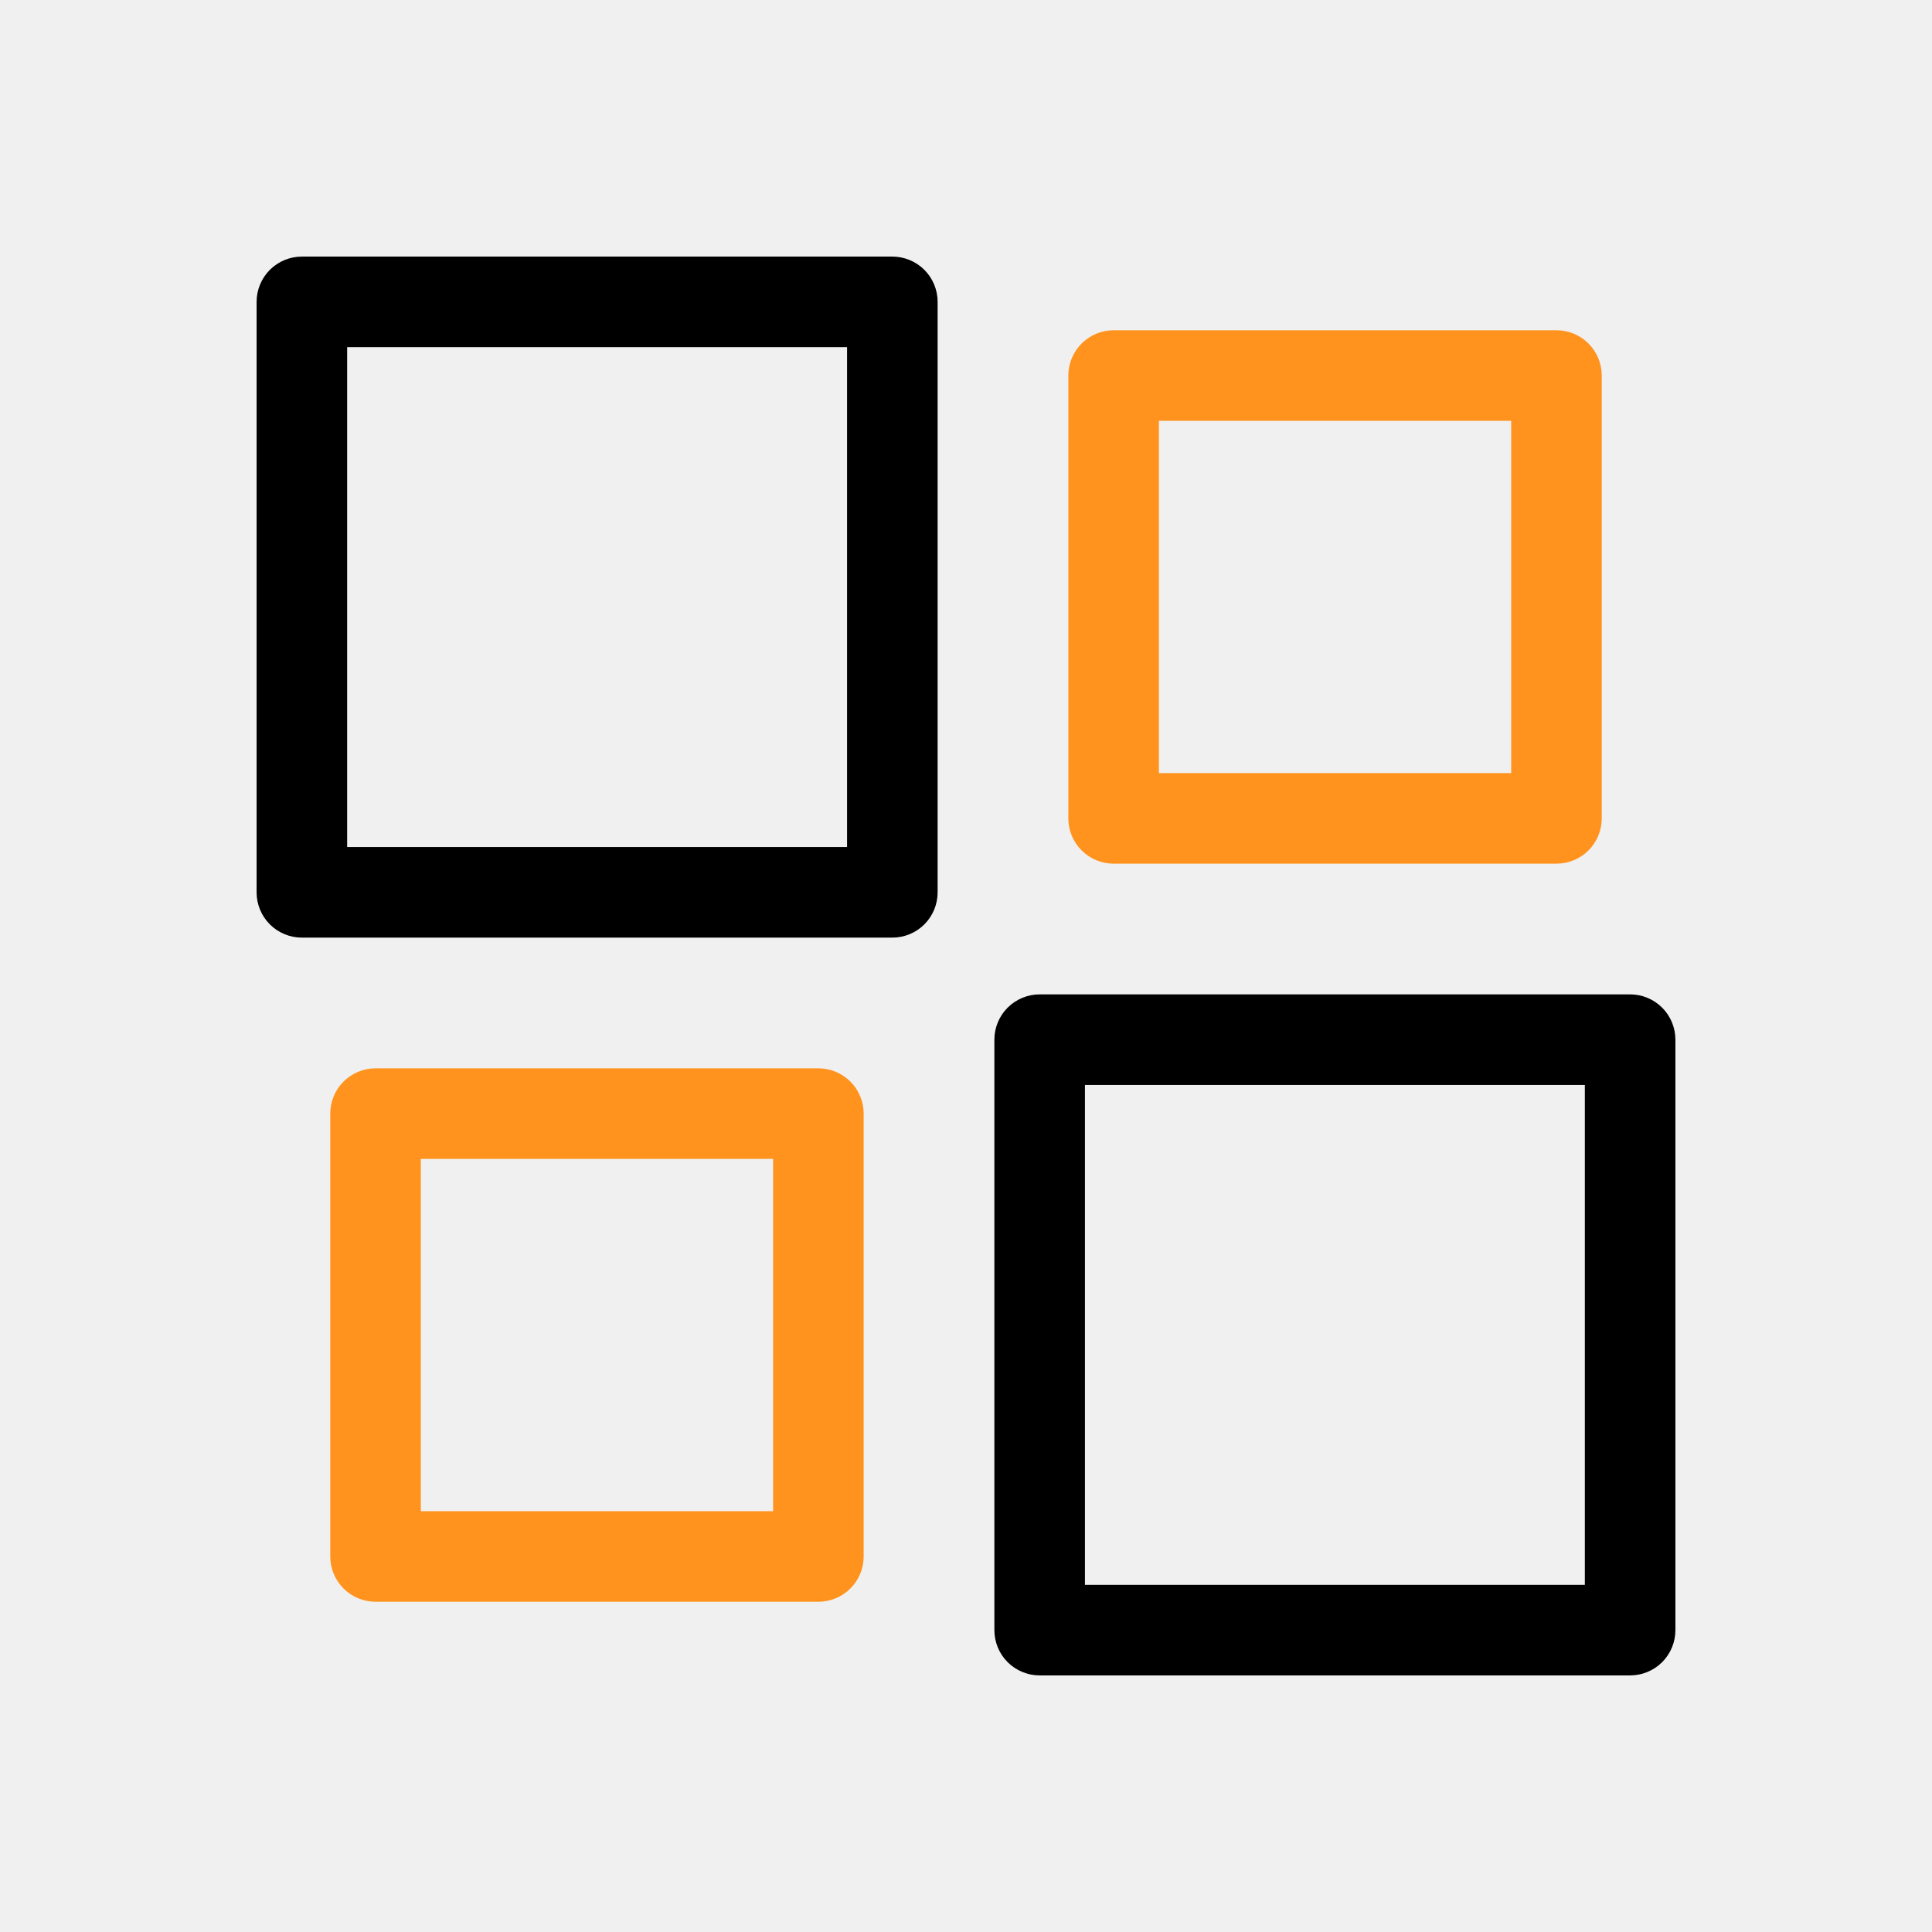
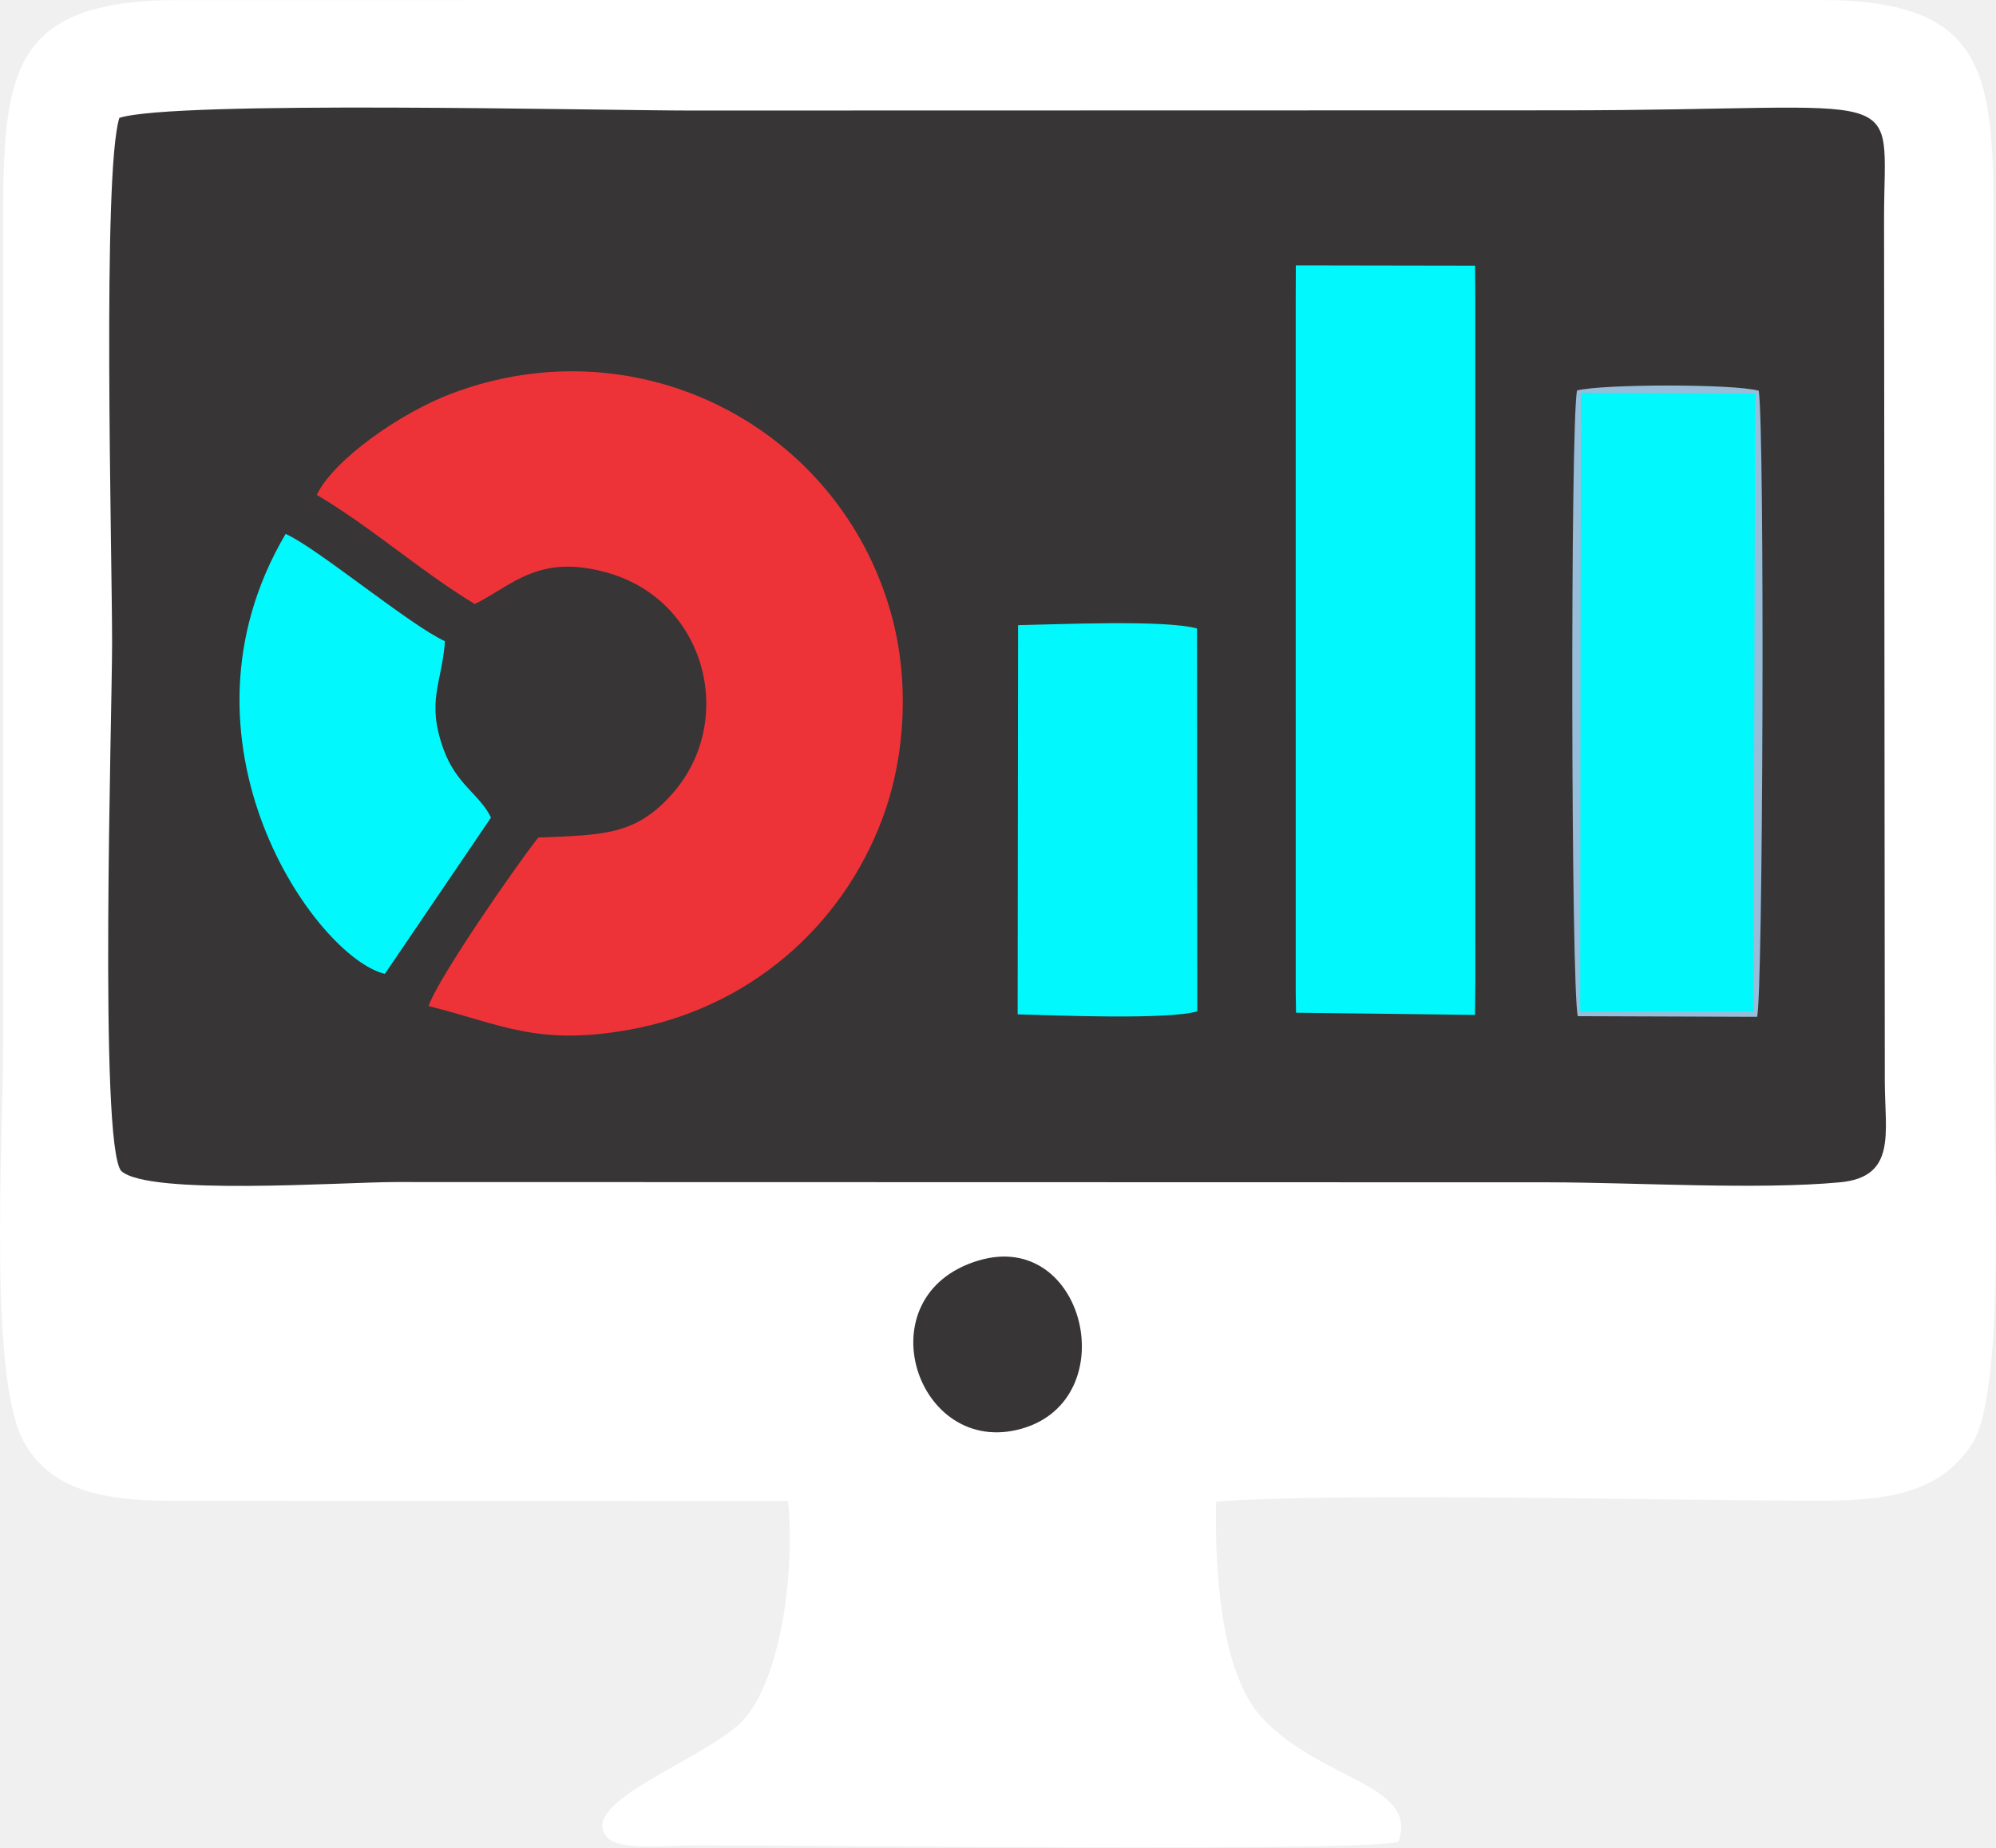
- <svg xmlns="http://www.w3.org/2000/svg" width="64" height="64" viewBox="0 0 64 64" fill="none">
-   <path d="M51.56 10.94H36.89C36.492 10.94 36.111 11.098 35.83 11.38C35.548 11.661 35.39 12.043 35.39 12.44V27.11C35.39 27.508 35.548 27.89 35.83 28.171C36.111 28.452 36.492 28.61 36.89 28.61H51.56C51.958 28.61 52.34 28.452 52.621 28.171C52.902 27.89 53.06 27.508 53.06 27.11V12.44C53.06 12.043 52.902 11.661 52.621 11.38C52.34 11.098 51.958 10.94 51.56 10.94V10.94ZM50.06 25.61H38.39V13.94H50.06V25.61Z" fill="#FF931E" />
-   <path d="M27.11 35.39H12.44C12.042 35.39 11.661 35.548 11.379 35.829C11.098 36.11 10.94 36.492 10.94 36.89V51.56C10.94 51.958 11.098 52.339 11.379 52.62C11.661 52.902 12.042 53.06 12.44 53.06H27.11C27.508 53.06 27.889 52.902 28.171 52.62C28.452 52.339 28.61 51.958 28.61 51.56V36.89C28.61 36.492 28.452 36.11 28.171 35.829C27.889 35.548 27.508 35.39 27.11 35.39V35.39ZM25.61 50.06H13.94V38.39H25.61V50.06Z" fill="#FF931E" />
-   <path d="M29.56 8.5H10C9.602 8.5 9.221 8.658 8.939 8.939C8.658 9.221 8.5 9.602 8.5 10V29.56C8.5 29.958 8.658 30.339 8.939 30.621C9.221 30.902 9.602 31.06 10 31.06H29.56C29.958 31.06 30.339 30.902 30.621 30.621C30.902 30.339 31.06 29.958 31.06 29.56V10C31.06 9.602 30.902 9.221 30.621 8.939C30.339 8.658 29.958 8.5 29.56 8.5V8.5ZM28.06 28.06H11.5V11.5H28.06V28.06Z" fill="black" />
-   <path d="M54 32.94H34.44C34.042 32.94 33.661 33.099 33.379 33.38C33.098 33.661 32.94 34.043 32.94 34.44V54C32.94 54.398 33.098 54.78 33.379 55.061C33.661 55.342 34.042 55.5 34.44 55.5H54C54.398 55.5 54.779 55.342 55.061 55.061C55.342 54.78 55.5 54.398 55.5 54V34.44C55.5 34.043 55.342 33.661 55.061 33.38C54.779 33.099 54.398 32.94 54 32.94ZM52.5 52.5H35.94V35.94H52.5V52.5Z" fill="black" />
+ <svg xmlns="http://www.w3.org/2000/svg" width="36.861mm" height="34.124mm" version="1.1" shape-rendering="geometricPrecision" text-rendering="geometricPrecision" image-rendering="optimizeQuality" fill-rule="evenodd" clip-rule="evenodd" viewBox="0 0 1278.66 1183.74">
+   <g id="Capa_x0020_1">
+     <path fill="white" d="M504.87 961.67c4.6,46.43 -4.99,115.03 -28.93,140.65 -22.8,24.41 -107.96,52.77 -86.74,75.12 8.1,8.52 37.95,4.91 57.31,4.9 80.16,-0.01 425.3,4.37 449.37,-2.24 12.92,-37.29 -49.64,-38.81 -87.39,-79.45 -25.93,-27.92 -30.36,-91.54 -29.46,-138.57 82.92,-5.99 284.96,-0.52 389.41,-0.56 44.98,-0.02 76.46,-6.93 95.42,-37.26 21.46,-34.31 13.27,-195.15 13.27,-247.92l0 -525.34c0,-101.81 -1.24,-151.23 -112.06,-150.99l-1050.76 0.05c-109.85,0.14 -112.35,48.19 -112.35,147.55l0 525.35c0,56.72 -9.53,211.15 13.52,251.31 17.18,29.94 48.29,36.92 92.09,37.34l397.3 0.06z" />
+     <path fill="#373535" d="M76.46 75.51c-11.08,34.95 -4.66,277.73 -4.66,336.47 0,46 -8.52,320.99 5.81,338.24 17.25,16.1 141.74,7.15 175.7,7.15l738.87 0.17c55.54,0.07 133.69,4.93 186.5,0 36.36,-3.39 28.89,-31.41 28.76,-64.24l-0.48 -552.46c-0.13,-89.36 21.46,-70.14 -208.01,-70.14l-555.85 0.13c-61.02,0 -331.43,-6.61 -366.66,4.69z" />
+     <path fill="#EE3338" d="M202.88 317.05c34.32,20.24 67.37,49.55 101.27,69.97 24.3,-11.99 41.04,-32.78 85.67,-19.86 62.8,18.18 81.9,94.78 41.1,141.15 -23.19,26.35 -42.78,26.71 -86.09,28.32 -13.73,17.28 -64.36,90.22 -70.27,107.97 46.63,11.68 69.42,25.75 128.42,15.19 75.83,-13.58 136.25,-65.15 162.47,-135.8 14.73,-39.68 17.25,-88.51 5.38,-130.91 -33.44,-119.48 -161.46,-185.96 -281.05,-141.11 -32.95,12.36 -75.62,42.1 -86.9,65.09z" />
+     <polygon fill="#01F9FD" points="830.05,191.67 830.06,635.67 830.26,648.88 944.89,650.29 945.13,628.89 945.09,188.28 944.93,170.22 830.13,170.03 " />
+     <path fill="#96BDD9" d="M1010.77 651.09l114.85 0.41c3.85,-12.53 4.96,-375.15 1.08,-401.15 -15.77,-4.49 -100.08,-4.34 -116.44,-0.18 -4.38,22.18 -3.86,384.96 0.52,400.92z" />
+     <polygon fill="#01F9FD" points="1012.28,648.16 1123.35,648.15 1124.35,252.23 1012.75,251.64 " />
+     <path fill="#01F9FD" d="M651.92 649.91c24.29,0.68 96.02,3.62 115.08,-1.91l-0.16 -245.3c-20.13,-5.72 -89.5,-2.62 -114.65,-2.14l-0.27 249.36z" />
+     <path fill="#01F9FD" d="M246.54 623.98l68 -100.15c-7.15,-14.85 -22.35,-21.09 -30.55,-44.11 -10.96,-30.77 -1,-41.36 1.06,-68.91 -21.5,-9.49 -82.75,-60.38 -102.09,-68.7 -78.57,133.32 19.56,271.44 63.58,281.87z" />
+     <path fill="#373535" d="M626.75 807.68c-74.19,22.24 -39.66,127.21 28.03,107.63 65.81,-19.04 40.43,-128.15 -28.03,-107.63z" />
+   </g>
</svg>
